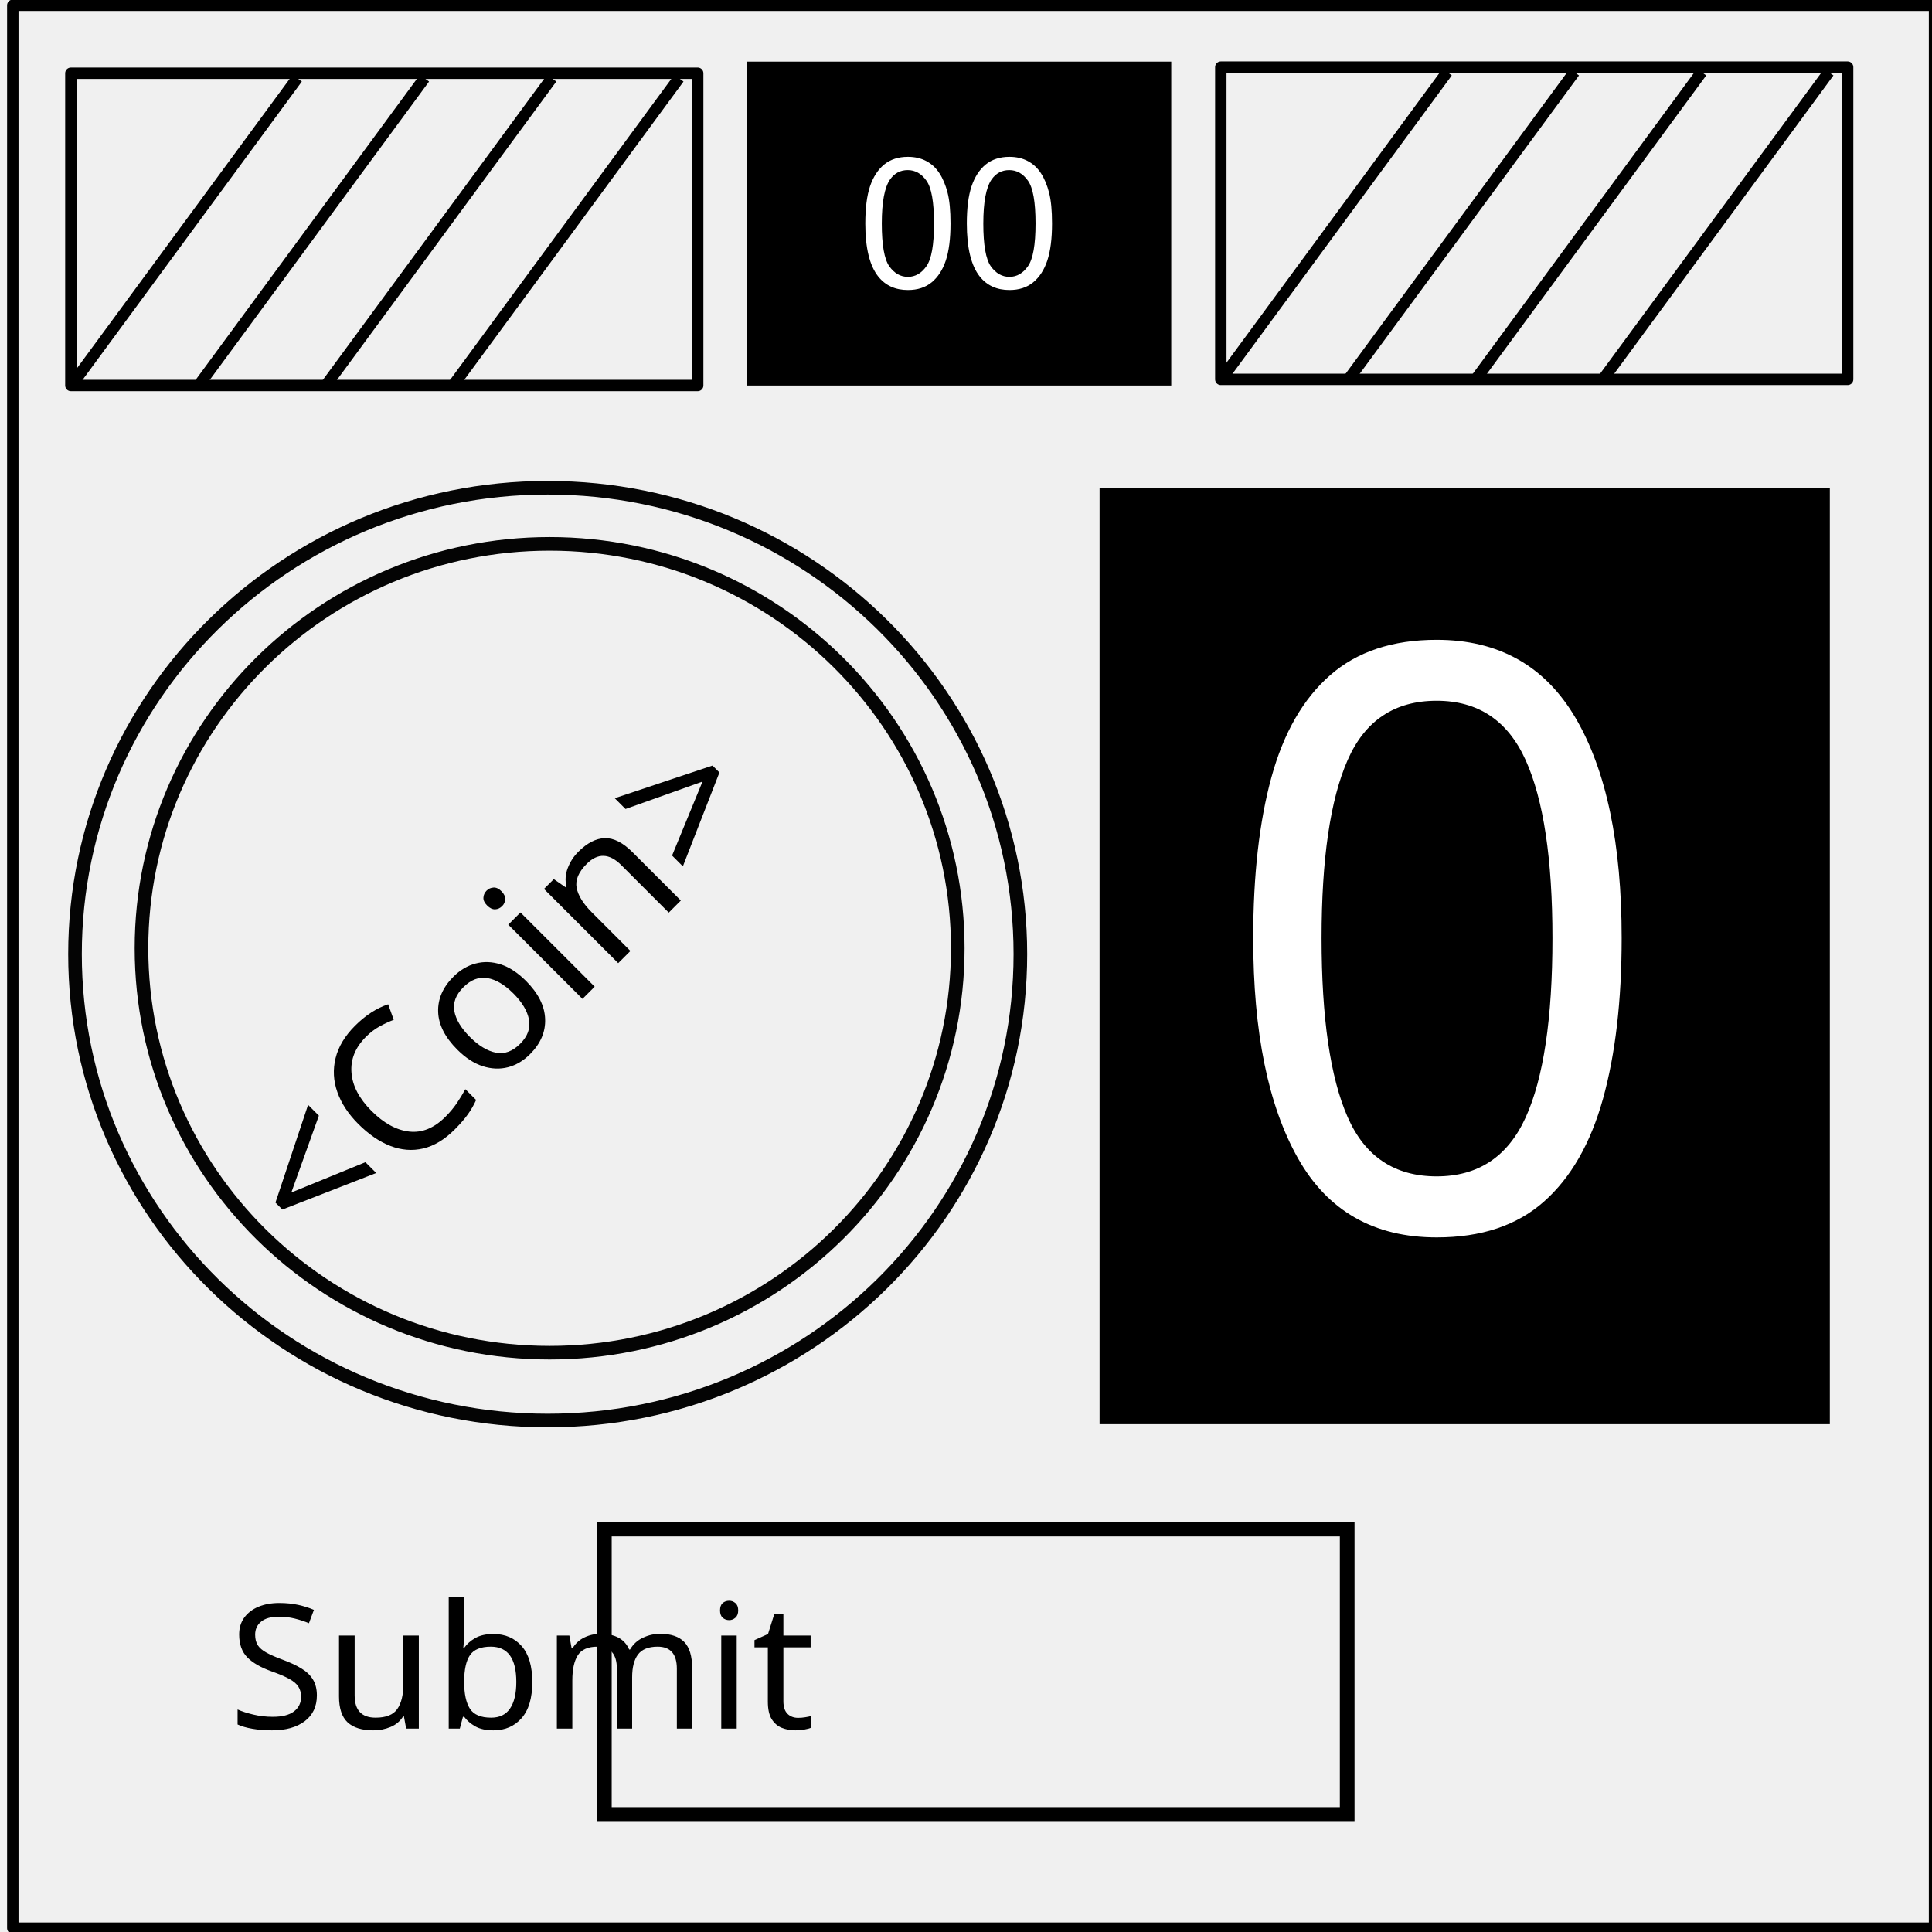
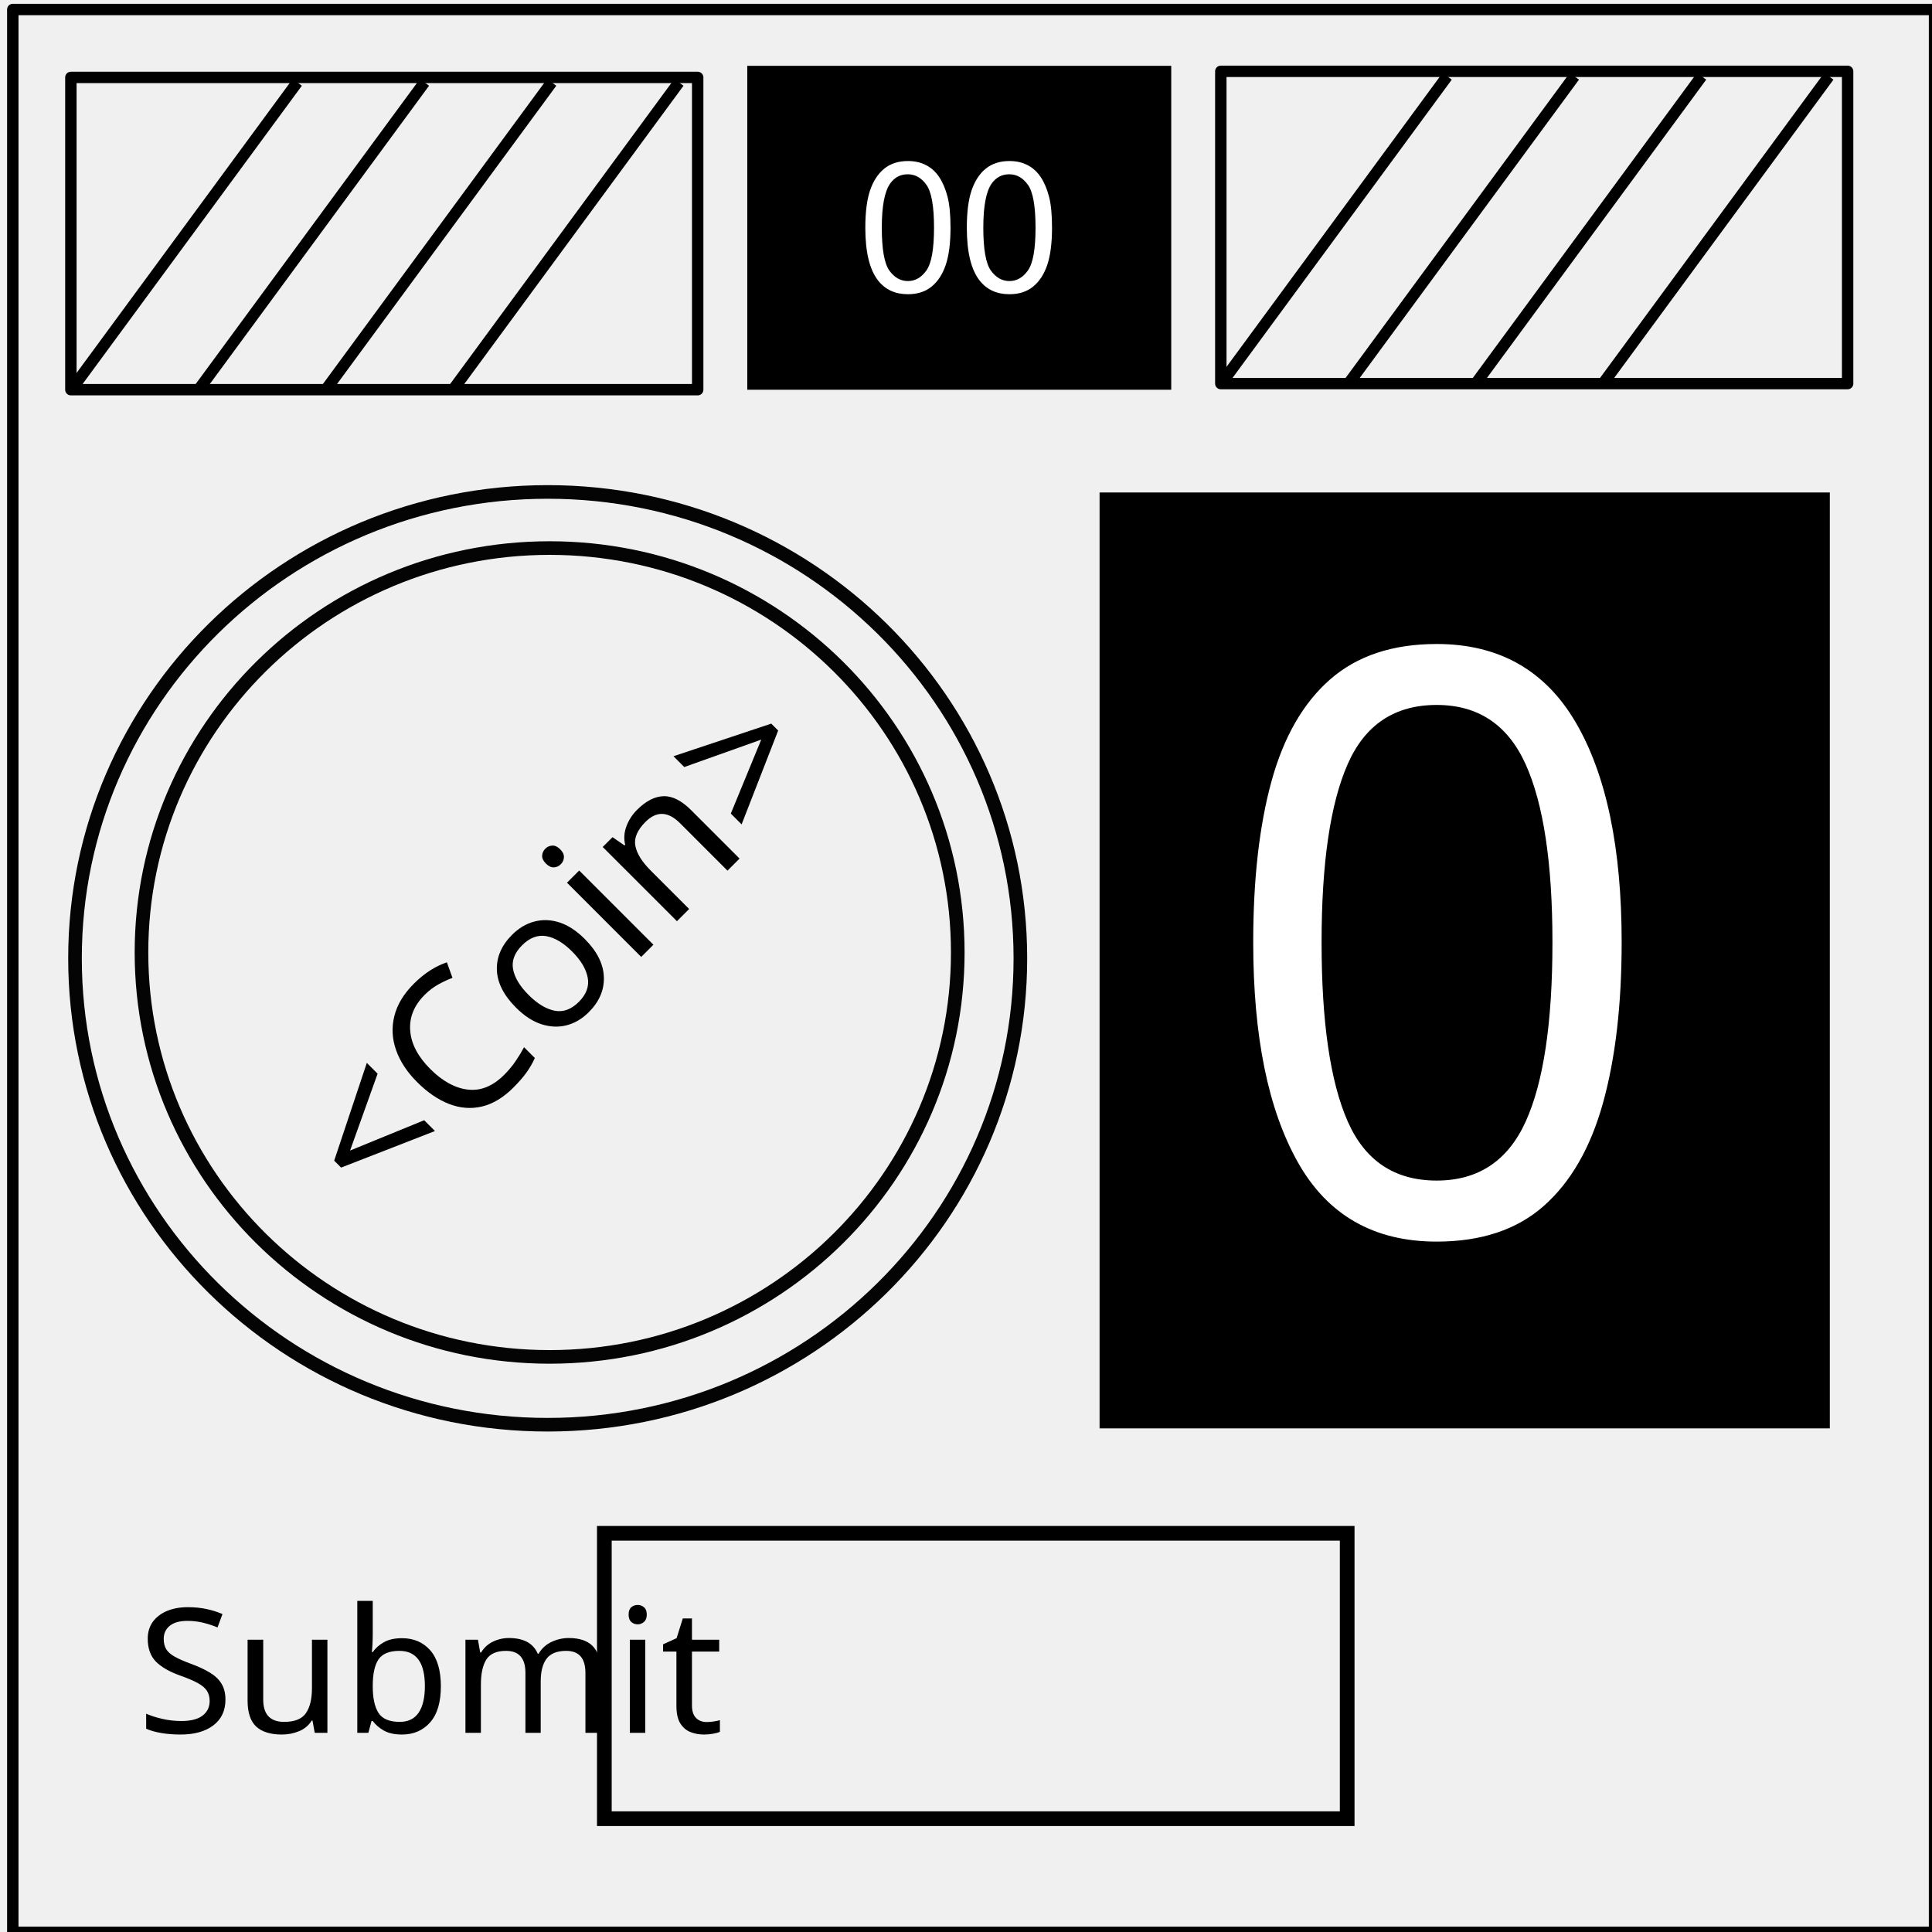
<svg xmlns="http://www.w3.org/2000/svg" width="348mm" height="348mm" viewBox="0 0 348 348" version="1.1" id="svg8">
  <defs id="defs2" />
  <g id="layer1" transform="translate(0,51)">
-     <g id="layer1-99" transform="translate(539.75,257.7798)">
-       <g id="layer1-9" transform="translate(-538.9941,-258.5357)">
-         <g style="fill:none;stroke-linecap:square;stroke-miterlimit:10" id="g90" transform="matrix(1.027426,0,0,1.025716,-3.669949,-55.21442)">
-           <path id="path22" d="m 5.079,5.776 h 336.913 v 337.67 H 5.08 Z" style="stroke:#000000;stroke-width:2;stroke-linecap:butt;stroke-linejoin:round" />
-           <path id="path24" d="m 133.843,15.667 h 74.33 v 56.882 h -74.33 z" style="fill:#000000" />
-           <path id="path26" d="m 154.54,44.09 c 0,-2.709 0.276,-4.886 0.827,-6.531 0.563,-1.657 1.391,-2.933 2.485,-3.829 1.104,-0.895 2.49,-1.343 4.156,-1.343 1.23,0 2.307,0.25 3.234,0.75 0.927,0.49 1.692,1.203 2.297,2.14 0.604,0.927 1.078,2.062 1.422,3.407 0.344,1.333 0.516,3.135 0.516,5.406 0,2.687 -0.276,4.859 -0.829,6.515 -0.552,1.647 -1.38,2.923 -2.484,3.829 -1.093,0.895 -2.479,1.343 -4.156,1.343 -2.209,0 -3.943,-0.792 -5.203,-2.375 -1.51,-1.907 -2.266,-5.01 -2.266,-9.312 z m 2.89,0 c 0,3.76 0.437,6.265 1.312,7.515 0.885,1.24 1.974,1.86 3.266,1.86 1.291,0 2.375,-0.625 3.25,-1.875 0.885,-1.25 1.328,-3.75 1.328,-7.5 0,-3.77 -0.443,-6.276 -1.328,-7.516 -0.875,-1.24 -1.969,-1.86 -3.281,-1.86 -1.292,0 -2.323,0.547 -3.094,1.641 -0.969,1.396 -1.453,3.974 -1.453,7.735 z m 14.906,0 c 0,-2.709 0.276,-4.886 0.828,-6.531 0.563,-1.657 1.39,-2.933 2.484,-3.829 1.105,-0.895 2.49,-1.343 4.157,-1.343 1.229,0 2.307,0.25 3.234,0.75 0.927,0.49 1.692,1.203 2.297,2.14 0.604,0.927 1.078,2.062 1.422,3.407 0.343,1.333 0.515,3.135 0.515,5.406 0,2.687 -0.276,4.859 -0.828,6.515 -0.552,1.647 -1.38,2.923 -2.484,3.829 -1.093,0.895 -2.479,1.343 -4.156,1.343 -2.209,0 -3.943,-0.792 -5.203,-2.375 -1.51,-1.907 -2.266,-5.01 -2.266,-9.312 z m 2.89,0 c 0,3.76 0.438,6.265 1.313,7.515 0.885,1.24 1.974,1.86 3.266,1.86 1.291,0 2.375,-0.625 3.25,-1.875 0.885,-1.25 1.328,-3.75 1.328,-7.5 0,-3.77 -0.443,-6.276 -1.328,-7.516 -0.875,-1.24 -1.97,-1.86 -3.282,-1.86 -1.291,0 -2.322,0.547 -3.093,1.641 -0.969,1.396 -1.453,3.974 -1.453,7.735 z" style="fill:#ffffff" />
-           <path id="path28" d="m 15.262,17.706 h 109.89 V 72.541 H 15.262 Z" style="stroke:#000000;stroke-width:2;stroke-linecap:butt;stroke-linejoin:round" />
-           <path id="path30" d="M 15.262,72.654 54.948,18.574" />
-           <path id="path32" d="M 15.262,72.654 54.948,18.574" style="stroke:#000000;stroke-width:2;stroke-linecap:butt;stroke-linejoin:round" />
-           <path id="path34" d="M 37.566,72.654 77.252,18.574" />
-           <path id="path36" d="M 37.566,72.654 77.252,18.574" style="stroke:#000000;stroke-width:2;stroke-linecap:butt;stroke-linejoin:round" />
-           <path id="path38" d="M 59.87,72.654 99.556,18.574" />
-           <path id="path40" d="M 59.87,72.654 99.556,18.574" style="stroke:#000000;stroke-width:2;stroke-linecap:butt;stroke-linejoin:round" />
-           <path id="path42" d="M 82.175,72.654 121.86,18.574" />
-           <path id="path44" d="m 82.175,72.654 39.685,-54.08 m 95.004,-1.94 h 109.89 v 54.835 h -109.89 z" style="stroke:#000000;stroke-width:2;stroke-linecap:butt;stroke-linejoin:round" />
-           <path id="path46" d="M 216.864,71.581 256.549,17.503" />
-           <path id="path48" d="M 216.864,71.581 256.549,17.503" style="stroke:#000000;stroke-width:2;stroke-linecap:butt;stroke-linejoin:round" />
-           <path id="path50" d="M 239.168,71.581 278.853,17.503" />
-           <path id="path52" d="M 239.168,71.581 278.853,17.503" style="stroke:#000000;stroke-width:2;stroke-linecap:butt;stroke-linejoin:round" />
-           <path id="path54" d="M 261.472,71.581 301.157,17.503" />
-           <path id="path56" d="M 261.472,71.581 301.157,17.503" style="stroke:#000000;stroke-width:2;stroke-linecap:butt;stroke-linejoin:round" />
-           <path id="path58" d="M 283.776,71.581 323.461,17.503" />
-           <path id="path60" d="M 283.776,71.581 323.461,17.503" style="stroke:#000000;stroke-width:2;stroke-linecap:butt;stroke-linejoin:round" />
+     <g transform="translate(4.7619052e-7,0.7559457)" id="layer1-0">
+       <g transform="translate(539.75,257.7798)" id="layer1-99">
+         <g transform="translate(-538.9941,-258.5357)" id="layer1-9">
+           <g transform="matrix(1.027426,0,0,1.025716,-3.669949,-55.21442)" id="g90" style="fill:none;stroke-linecap:square;stroke-miterlimit:10">
+             <path style="stroke:#000000;stroke-width:2;stroke-linecap:butt;stroke-linejoin:round" d="m 5.079,5.776 h 336.913 v 337.67 H 5.08 Z" id="path22" />
+             <path style="fill:#000000" d="m 133.843,15.667 h 74.33 v 56.882 h -74.33 z" id="path24" />
+             <path style="fill:#ffffff" d="m 154.54,44.09 c 0,-2.709 0.276,-4.886 0.827,-6.531 0.563,-1.657 1.391,-2.933 2.485,-3.829 1.104,-0.895 2.49,-1.343 4.156,-1.343 1.23,0 2.307,0.25 3.234,0.75 0.927,0.49 1.692,1.203 2.297,2.14 0.604,0.927 1.078,2.062 1.422,3.407 0.344,1.333 0.516,3.135 0.516,5.406 0,2.687 -0.276,4.859 -0.829,6.515 -0.552,1.647 -1.38,2.923 -2.484,3.829 -1.093,0.895 -2.479,1.343 -4.156,1.343 -2.209,0 -3.943,-0.792 -5.203,-2.375 -1.51,-1.907 -2.266,-5.01 -2.266,-9.312 z m 2.89,0 c 0,3.76 0.437,6.265 1.312,7.515 0.885,1.24 1.974,1.86 3.266,1.86 1.291,0 2.375,-0.625 3.25,-1.875 0.885,-1.25 1.328,-3.75 1.328,-7.5 0,-3.77 -0.443,-6.276 -1.328,-7.516 -0.875,-1.24 -1.969,-1.86 -3.281,-1.86 -1.292,0 -2.323,0.547 -3.094,1.641 -0.969,1.396 -1.453,3.974 -1.453,7.735 z m 14.906,0 c 0,-2.709 0.276,-4.886 0.828,-6.531 0.563,-1.657 1.39,-2.933 2.484,-3.829 1.105,-0.895 2.49,-1.343 4.157,-1.343 1.229,0 2.307,0.25 3.234,0.75 0.927,0.49 1.692,1.203 2.297,2.14 0.604,0.927 1.078,2.062 1.422,3.407 0.343,1.333 0.515,3.135 0.515,5.406 0,2.687 -0.276,4.859 -0.828,6.515 -0.552,1.647 -1.38,2.923 -2.484,3.829 -1.093,0.895 -2.479,1.343 -4.156,1.343 -2.209,0 -3.943,-0.792 -5.203,-2.375 -1.51,-1.907 -2.266,-5.01 -2.266,-9.312 z m 2.89,0 c 0,3.76 0.438,6.265 1.313,7.515 0.885,1.24 1.974,1.86 3.266,1.86 1.291,0 2.375,-0.625 3.25,-1.875 0.885,-1.25 1.328,-3.75 1.328,-7.5 0,-3.77 -0.443,-6.276 -1.328,-7.516 -0.875,-1.24 -1.97,-1.86 -3.282,-1.86 -1.291,0 -2.322,0.547 -3.093,1.641 -0.969,1.396 -1.453,3.974 -1.453,7.735 z" id="path26" />
+             <path style="stroke:#000000;stroke-width:2;stroke-linecap:butt;stroke-linejoin:round" d="m 15.262,17.706 h 109.89 V 72.541 H 15.262 Z" id="path28" />
+             <path d="M 15.262,72.654 54.948,18.574" id="path30" />
+             <path style="stroke:#000000;stroke-width:2;stroke-linecap:butt;stroke-linejoin:round" d="M 15.262,72.654 54.948,18.574" id="path32" />
+             <path d="M 37.566,72.654 77.252,18.574" id="path34" />
+             <path style="stroke:#000000;stroke-width:2;stroke-linecap:butt;stroke-linejoin:round" d="M 37.566,72.654 77.252,18.574" id="path36" />
+             <path d="M 59.87,72.654 99.556,18.574" id="path38" />
+             <path style="stroke:#000000;stroke-width:2;stroke-linecap:butt;stroke-linejoin:round" d="M 59.87,72.654 99.556,18.574" id="path40" />
+             <path d="M 82.175,72.654 121.86,18.574" id="path42" />
+             <path style="stroke:#000000;stroke-width:2;stroke-linecap:butt;stroke-linejoin:round" d="m 82.175,72.654 39.685,-54.08 m 95.004,-1.94 h 109.89 v 54.835 h -109.89 z" id="path44" />
+             <path d="M 216.864,71.581 256.549,17.503" id="path46" />
+             <path style="stroke:#000000;stroke-width:2;stroke-linecap:butt;stroke-linejoin:round" d="M 216.864,71.581 256.549,17.503" id="path48" />
+             <path d="M 239.168,71.581 278.853,17.503" id="path50" />
+             <path style="stroke:#000000;stroke-width:2;stroke-linecap:butt;stroke-linejoin:round" d="M 239.168,71.581 278.853,17.503" id="path52" />
+             <path d="M 261.472,71.581 301.157,17.503" id="path54" />
+             <path style="stroke:#000000;stroke-width:2;stroke-linecap:butt;stroke-linejoin:round" d="M 261.472,71.581 301.157,17.503" id="path56" />
+             <path d="M 283.776,71.581 323.461,17.503" id="path58" />
+             <path style="stroke:#000000;stroke-width:2;stroke-linecap:butt;stroke-linejoin:round" d="M 283.776,71.581 323.461,17.503" id="path60" />
+           </g>
+           <ellipse ry="84.008" rx="85.142" cy="121.619" cx="97.896" id="path6283" style="opacity:0.981;fill:#000000;fill-opacity:0;stroke:#000000;stroke-width:2.452;stroke-miterlimit:4;stroke-dasharray:none;stroke-dashoffset:1.002;stroke-opacity:1" />
+           <ellipse cx="98.245" cy="120.565" rx="73.517" ry="72.845" id="path6289" style="opacity:0.981;fill:#000000;fill-opacity:0;stroke:#000000;stroke-width:2.452;stroke-miterlimit:4;stroke-dasharray:none;stroke-dashoffset:1.002;stroke-opacity:1" />
+           <rect y="37.708" x="197.304" height="168.577" width="131.536" id="rect6293" style="fill:#000000;fill-opacity:1;fill-rule:evenodd;stroke:none;stroke-width:2.646;stroke-miterlimit:4;stroke-dasharray:none;stroke-opacity:1" />
+           <rect y="225.185" x="108.101" height="51.405" width="133.804" id="rect6309" style="fill:none;fill-rule:evenodd;stroke:#000000;stroke-width:2.646;stroke-miterlimit:4;stroke-dasharray:none;stroke-opacity:1" />
+           <text transform="scale(1.006668,0.9933758)" id="text6421" y="262.862" x="174.429" style="font-style:normal;font-variant:normal;font-weight:normal;font-stretch:normal;font-size:31.462px;line-height:1.25;font-family:'Special Elite';-inkscape-font-specification:'Special Elite, Normal';font-variant-ligatures:normal;font-variant-caps:normal;font-variant-numeric:normal;font-feature-settings:normal;text-align:center;letter-spacing:0px;word-spacing:0px;writing-mode:lr-tb;text-anchor:middle;fill:#000000;fill-opacity:1;stroke:none;stroke-width:0.328" xml:space="preserve">
+             <tspan style="font-style:normal;font-variant:normal;font-weight:normal;font-stretch:normal;font-size:31.462px;font-family:'Special Elite';-inkscape-font-specification:'Special Elite, Normal';font-variant-ligatures:normal;font-variant-caps:normal;font-variant-numeric:normal;font-feature-settings:normal;text-align:center;writing-mode:lr-tb;text-anchor:middle;stroke-width:0.328" id="tspan6419" y="262.862" x="174.429">
+               <tspan style="font-style:normal;font-variant:normal;font-weight:normal;font-stretch:normal;font-size:31.462px;font-family:'Special Elite';-inkscape-font-specification:'Special Elite, Normal';font-variant-ligatures:normal;font-variant-caps:normal;font-variant-numeric:normal;font-feature-settings:normal;text-align:center;writing-mode:lr-tb;text-anchor:middle;stroke-width:0.328" id="tspan6417" y="262.862" x="174.429">Submit</tspan>
+             </tspan>
+           </text>
+           <flowRoot transform="matrix(0.2645833,0,0,0.2645833,0,-51)" style="font-style:normal;font-weight:normal;font-size:333.333px;line-height:1.25;font-family:sans-serif;text-align:center;letter-spacing:0px;word-spacing:0px;text-anchor:middle;fill:#000000;fill-opacity:1;stroke:none" id="flowRoot6351" xml:space="preserve">
+             <flowRegion style="font-size:333.333px;text-align:center;text-anchor:middle" id="flowRegion6353">
+               <rect style="font-size:333.333px;text-align:center;text-anchor:middle" y="438.133" x="811.429" height="471.429" width="374.286" id="rect6355" />
+             </flowRegion>
+             <flowPara id="flowPara6357">0000000</flowPara>
+           </flowRoot>
+           <flowRoot transform="matrix(0.2645833,0,0,0.2645833,0,-51)" style="font-style:normal;font-weight:normal;font-size:133.333px;line-height:1.25;font-family:sans-serif;letter-spacing:0px;word-spacing:0px;fill:#ffffff;fill-opacity:1;stroke:none" id="flowRoot6359" xml:space="preserve">
+             <flowRegion style="font-size:133.333px;fill:#ffffff;fill-opacity:1" id="flowRegion6361">
+               <rect style="font-size:133.333px;fill:#ffffff;fill-opacity:1" y="515.276" x="874.286" height="357.143" width="294.286" id="rect6363" />
+             </flowRegion>
+             <flowPara id="flowPara6365" />
+           </flowRoot>
+           <text id="text6369" y="110.28" x="282.726" style="font-style:normal;font-weight:normal;font-size:10.583px;line-height:1.25;font-family:sans-serif;letter-spacing:0px;word-spacing:0px;fill:#000000;fill-opacity:1;stroke:none;stroke-width:0.265" xml:space="preserve">
+             <tspan style="stroke-width:0.265" y="110.28" x="282.726" id="tspan6367">0</tspan>
+           </text>
+           <flowRoot transform="matrix(0.2645833,0,0,0.2645833,0,-51)" style="font-style:normal;font-weight:normal;font-size:40px;line-height:1.25;font-family:sans-serif;letter-spacing:0px;word-spacing:0px;fill:#ffffff;fill-opacity:1;stroke:none" id="flowRoot6371" xml:space="preserve">
+             <flowRegion style="fill:#ffffff;fill-opacity:1" id="flowRegion6373">
+               <rect style="fill:#ffffff;fill-opacity:1" y="446.704" x="905.714" height="320" width="220" id="rect6375" />
+             </flowRegion>
+             <flowPara id="flowPara6377" />
+           </flowRoot>
+           <flowRoot transform="matrix(0.2645833,0,0,0.2645833,0,-51)" style="font-style:normal;font-weight:normal;font-size:40px;line-height:1.25;font-family:sans-serif;letter-spacing:0px;word-spacing:0px;fill:#ffffff;fill-opacity:1;stroke:none" id="flowRoot6379" xml:space="preserve">
+             <flowRegion style="fill:#ffffff;fill-opacity:1" id="flowRegion6381">
+               <rect style="fill:#ffffff;fill-opacity:1" y="412.418" x="831.429" height="414.286" width="314.286" id="rect6383" />
+             </flowRegion>
+             <flowPara id="flowPara6385" />
+           </flowRoot>
+           <text xml:space="preserve" style="font-style:normal;font-weight:normal;font-size:143.19px;line-height:1.25;font-family:sans-serif;letter-spacing:0px;word-spacing:0px;fill:#ffffff;fill-opacity:1;stroke:none;stroke-width:0.307" x="223.08" y="167.369" id="text989" transform="scale(0.9777683,1.022737)">
+             <tspan x="223.08" y="167.369" id="tspan987" style="stroke-width:0.307">
+               <tspan x="223.08" y="167.369" id="tspan985" style="stroke-width:0.307">0</tspan>
+             </tspan>
+           </text>
+           <text transform="rotate(-45)" id="text6415" y="166.955" x="-71.502" style="font-style:normal;font-variant:normal;font-weight:normal;font-stretch:normal;font-size:35.278px;line-height:1.25;font-family:sans-serif;-inkscape-font-specification:'sans-serif, Normal';font-variant-ligatures:normal;font-variant-caps:normal;font-variant-numeric:normal;font-feature-settings:normal;text-align:start;letter-spacing:0px;word-spacing:0px;writing-mode:lr-tb;text-anchor:start;fill:#000000;fill-opacity:1;stroke:none;stroke-width:0.265" xml:space="preserve">
+             <tspan style="stroke-width:0.265" id="tspan6413" y="166.955" x="-71.502">
+               <tspan style="stroke-width:0.265" id="tspan6411" y="166.955" x="-71.502">&lt;Coin&gt;</tspan>
+             </tspan>
+           </text>
        </g>
-         <ellipse style="opacity:0.981;fill:#000000;fill-opacity:0;stroke:#000000;stroke-width:2.452;stroke-miterlimit:4;stroke-dasharray:none;stroke-dashoffset:1.002;stroke-opacity:1" id="path6283" cx="97.896" cy="121.619" rx="85.142" ry="84.008" />
-         <ellipse style="opacity:0.981;fill:#000000;fill-opacity:0;stroke:#000000;stroke-width:2.452;stroke-miterlimit:4;stroke-dasharray:none;stroke-dashoffset:1.002;stroke-opacity:1" id="path6289" ry="72.845" rx="73.517" cy="120.565" cx="98.245" />
-         <rect style="fill:#000000;fill-opacity:1;fill-rule:evenodd;stroke:none;stroke-width:2.646;stroke-miterlimit:4;stroke-dasharray:none;stroke-opacity:1" id="rect6293" width="131.536" height="168.577" x="197.304" y="37.708" />
-         <rect style="fill:none;fill-rule:evenodd;stroke:#000000;stroke-width:2.646;stroke-miterlimit:4;stroke-dasharray:none;stroke-opacity:1" id="rect6309" width="133.804" height="51.405" x="108.101" y="225.185" />
-         <text xml:space="preserve" style="font-style:normal;font-variant:normal;font-weight:normal;font-stretch:normal;font-size:31.462px;line-height:1.25;font-family:'Special Elite';-inkscape-font-specification:'Special Elite, Normal';font-variant-ligatures:normal;font-variant-caps:normal;font-variant-numeric:normal;font-feature-settings:normal;text-align:center;letter-spacing:0px;word-spacing:0px;writing-mode:lr-tb;text-anchor:middle;fill:#000000;fill-opacity:1;stroke:none;stroke-width:0.328" x="174.429" y="262.862" id="text6421" transform="scale(1.006668,0.9933758)">
-           <tspan x="174.429" y="262.862" id="tspan6419" style="font-style:normal;font-variant:normal;font-weight:normal;font-stretch:normal;font-size:31.462px;font-family:'Special Elite';-inkscape-font-specification:'Special Elite, Normal';font-variant-ligatures:normal;font-variant-caps:normal;font-variant-numeric:normal;font-feature-settings:normal;text-align:center;writing-mode:lr-tb;text-anchor:middle;stroke-width:0.328">
-             <tspan x="174.429" y="262.862" id="tspan6417" style="font-style:normal;font-variant:normal;font-weight:normal;font-stretch:normal;font-size:31.462px;font-family:'Special Elite';-inkscape-font-specification:'Special Elite, Normal';font-variant-ligatures:normal;font-variant-caps:normal;font-variant-numeric:normal;font-feature-settings:normal;text-align:center;writing-mode:lr-tb;text-anchor:middle;stroke-width:0.328">Submit</tspan>
-           </tspan>
-         </text>
-         <flowRoot xml:space="preserve" id="flowRoot6351" style="font-style:normal;font-weight:normal;font-size:333.333px;line-height:1.25;font-family:sans-serif;text-align:center;letter-spacing:0px;word-spacing:0px;text-anchor:middle;fill:#000000;fill-opacity:1;stroke:none" transform="matrix(0.2645833,0,0,0.2645833,0,-51)">
-           <flowRegion id="flowRegion6353" style="font-size:333.333px;text-align:center;text-anchor:middle">
-             <rect id="rect6355" width="374.286" height="471.429" x="811.429" y="438.133" style="font-size:333.333px;text-align:center;text-anchor:middle" />
-           </flowRegion>
-           <flowPara id="flowPara6357">0000000</flowPara>
-         </flowRoot>
-         <flowRoot xml:space="preserve" id="flowRoot6359" style="font-style:normal;font-weight:normal;font-size:133.333px;line-height:1.25;font-family:sans-serif;letter-spacing:0px;word-spacing:0px;fill:#ffffff;fill-opacity:1;stroke:none" transform="matrix(0.2645833,0,0,0.2645833,0,-51)">
-           <flowRegion id="flowRegion6361" style="font-size:133.333px;fill:#ffffff;fill-opacity:1">
-             <rect id="rect6363" width="294.286" height="357.143" x="874.286" y="515.276" style="font-size:133.333px;fill:#ffffff;fill-opacity:1" />
-           </flowRegion>
-           <flowPara id="flowPara6365" />
-         </flowRoot>
-         <text xml:space="preserve" style="font-style:normal;font-weight:normal;font-size:10.583px;line-height:1.25;font-family:sans-serif;letter-spacing:0px;word-spacing:0px;fill:#000000;fill-opacity:1;stroke:none;stroke-width:0.265" x="282.726" y="110.28" id="text6369">
-           <tspan id="tspan6367" x="282.726" y="110.28" style="stroke-width:0.265">0</tspan>
-         </text>
-         <flowRoot xml:space="preserve" id="flowRoot6371" style="font-style:normal;font-weight:normal;font-size:40px;line-height:1.25;font-family:sans-serif;letter-spacing:0px;word-spacing:0px;fill:#ffffff;fill-opacity:1;stroke:none" transform="matrix(0.2645833,0,0,0.2645833,0,-51)">
-           <flowRegion id="flowRegion6373" style="fill:#ffffff;fill-opacity:1">
-             <rect id="rect6375" width="220" height="320" x="905.714" y="446.704" style="fill:#ffffff;fill-opacity:1" />
-           </flowRegion>
-           <flowPara id="flowPara6377" />
-         </flowRoot>
-         <flowRoot xml:space="preserve" id="flowRoot6379" style="font-style:normal;font-weight:normal;font-size:40px;line-height:1.25;font-family:sans-serif;letter-spacing:0px;word-spacing:0px;fill:#ffffff;fill-opacity:1;stroke:none" transform="matrix(0.2645833,0,0,0.2645833,0,-51)">
-           <flowRegion id="flowRegion6381" style="fill:#ffffff;fill-opacity:1">
-             <rect id="rect6383" width="314.286" height="414.286" x="831.429" y="412.418" style="fill:#ffffff;fill-opacity:1" />
-           </flowRegion>
-           <flowPara id="flowPara6385" />
-         </flowRoot>
-         <text transform="scale(0.9777683,1.022737)" id="text989" y="167.369" x="223.08" style="font-style:normal;font-weight:normal;font-size:143.19px;line-height:1.25;font-family:sans-serif;letter-spacing:0px;word-spacing:0px;fill:#ffffff;fill-opacity:1;stroke:none;stroke-width:0.307" xml:space="preserve">
-           <tspan style="stroke-width:0.307" id="tspan987" y="167.369" x="223.08">
-             <tspan style="stroke-width:0.307" id="tspan985" y="167.369" x="223.08">0</tspan>
-           </tspan>
-         </text>
-         <text xml:space="preserve" style="font-style:normal;font-variant:normal;font-weight:normal;font-stretch:normal;font-size:35.278px;line-height:1.25;font-family:sans-serif;-inkscape-font-specification:'sans-serif, Normal';font-variant-ligatures:normal;font-variant-caps:normal;font-variant-numeric:normal;font-feature-settings:normal;text-align:start;letter-spacing:0px;word-spacing:0px;writing-mode:lr-tb;text-anchor:start;fill:#000000;fill-opacity:1;stroke:none;stroke-width:0.265" x="-84.865" y="165.351" id="text6415" transform="rotate(-45)">
-           <tspan x="-84.865" y="165.351" id="tspan6413" style="stroke-width:0.265">
-             <tspan x="-84.865" y="165.351" id="tspan6411" style="stroke-width:0.265">&lt;Coin&gt;</tspan>
-           </tspan>
-         </text>
      </g>
    </g>
  </g>
</svg>
